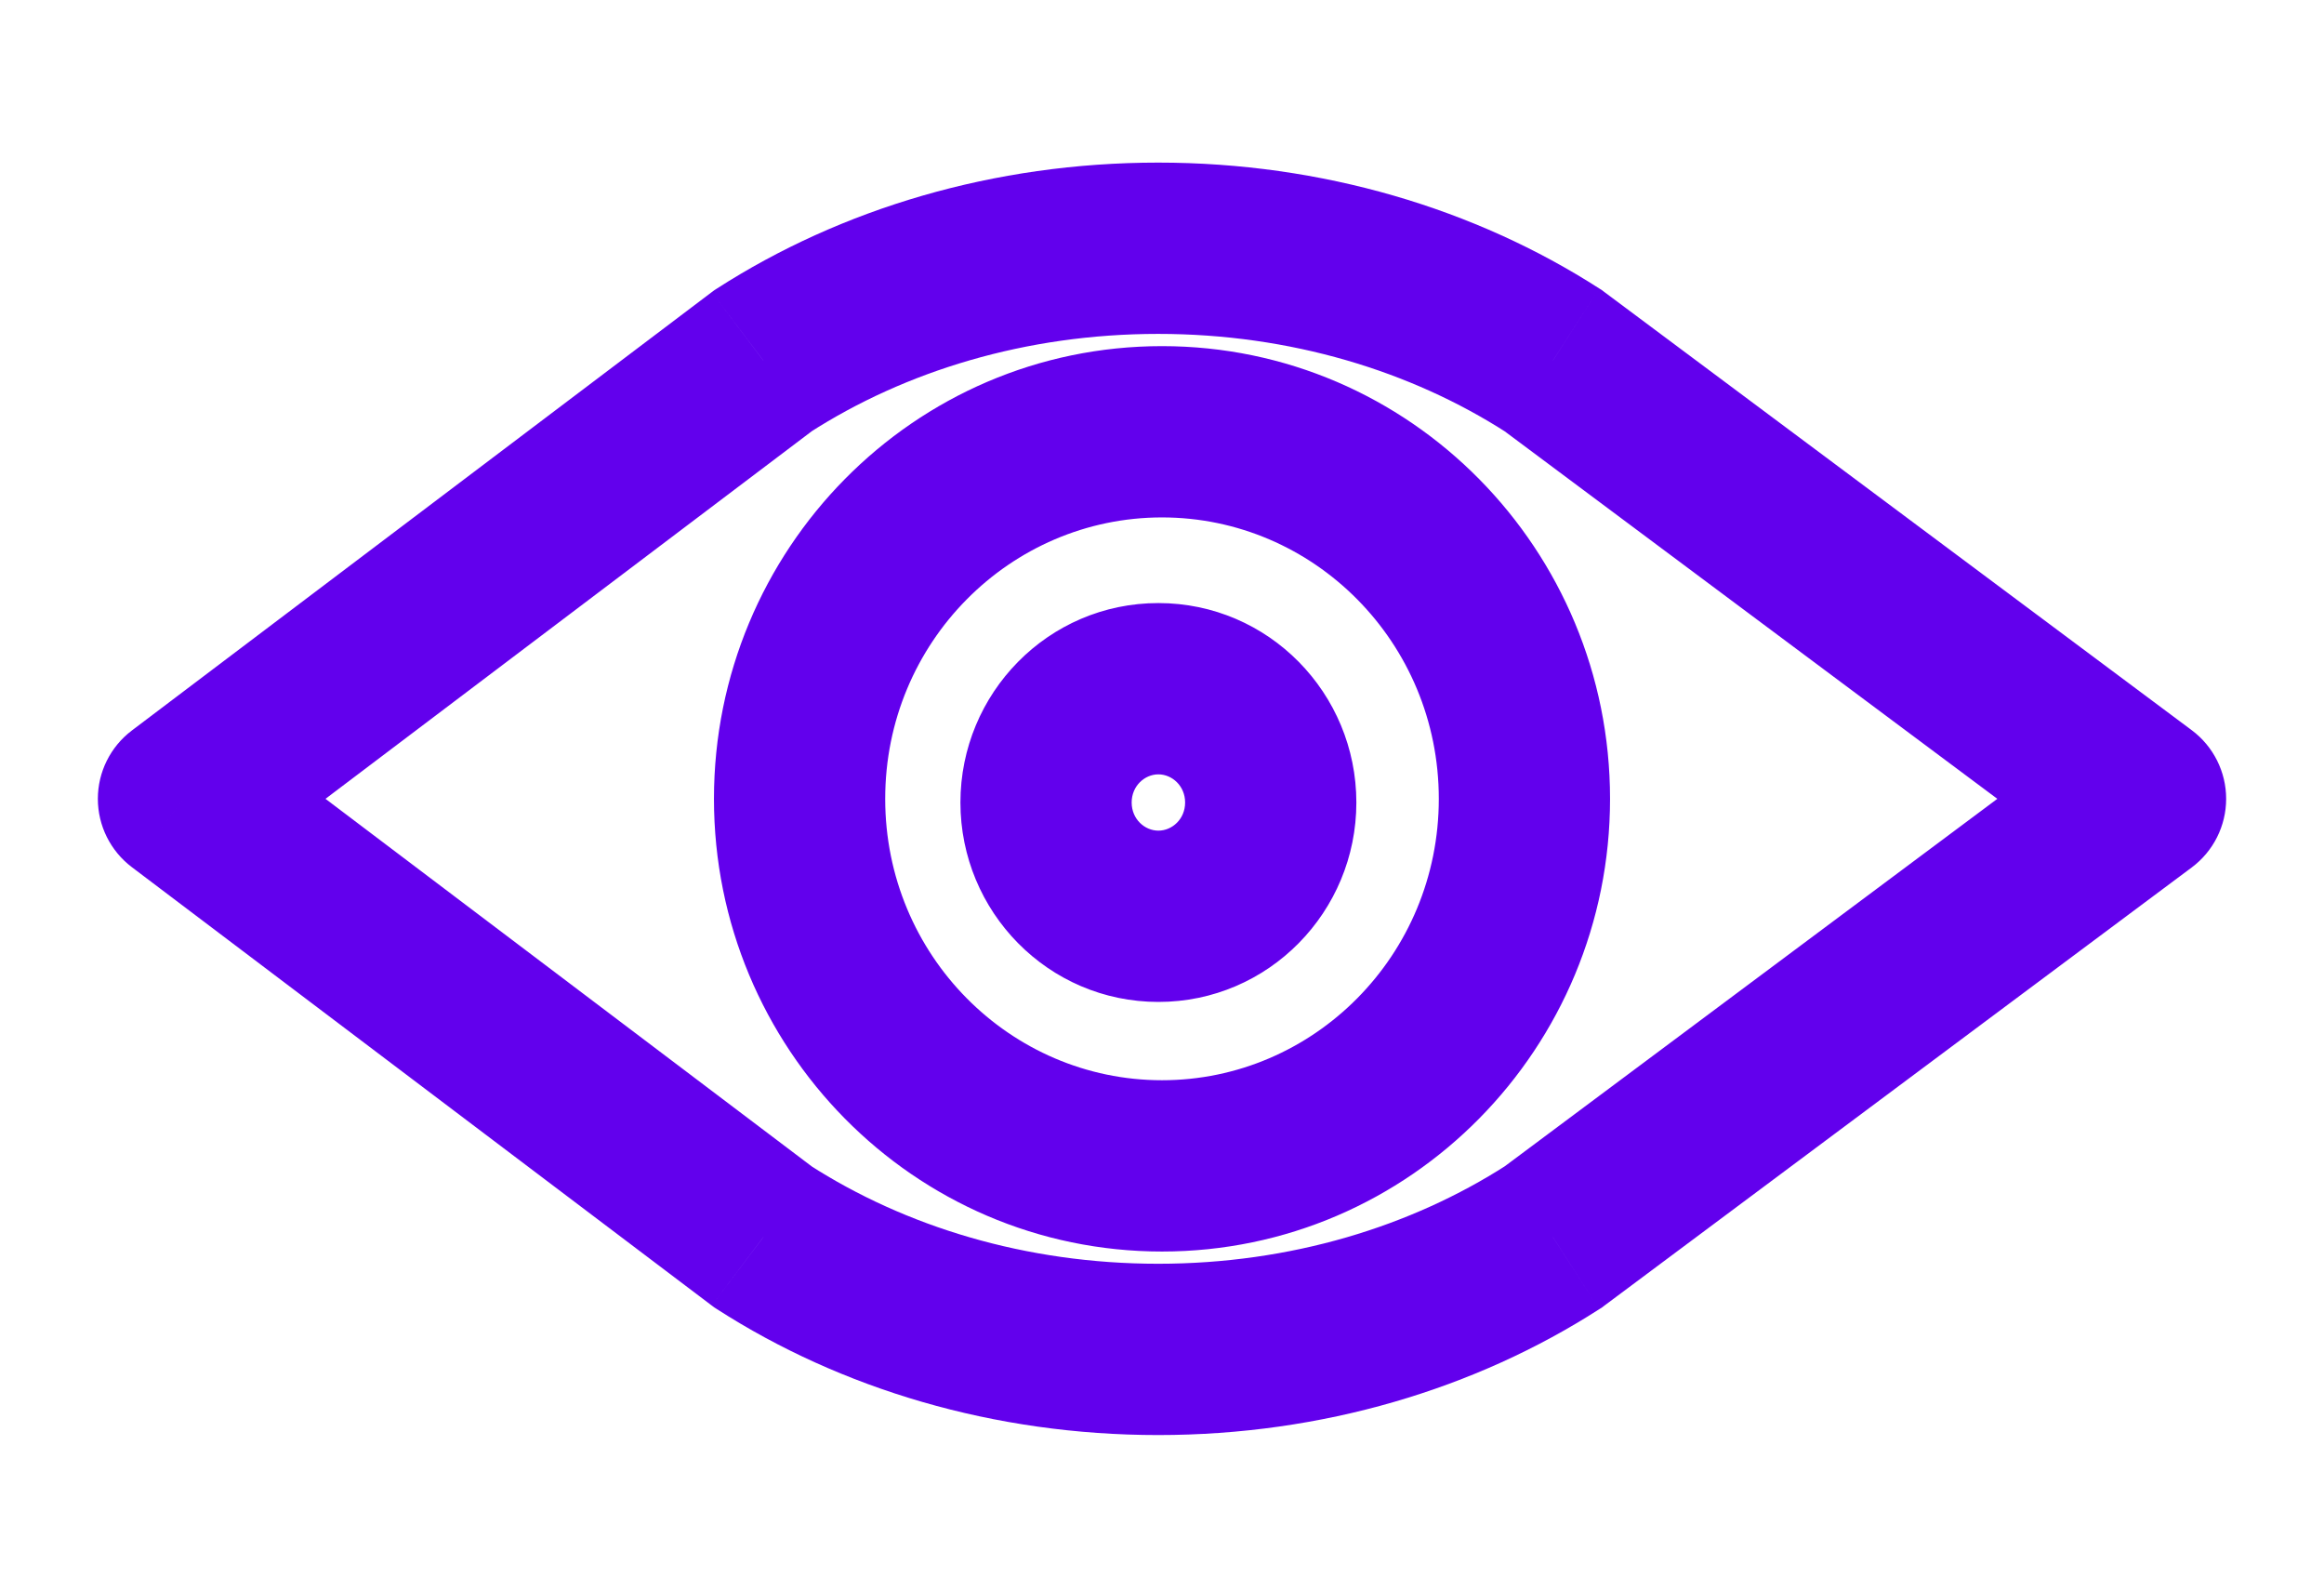
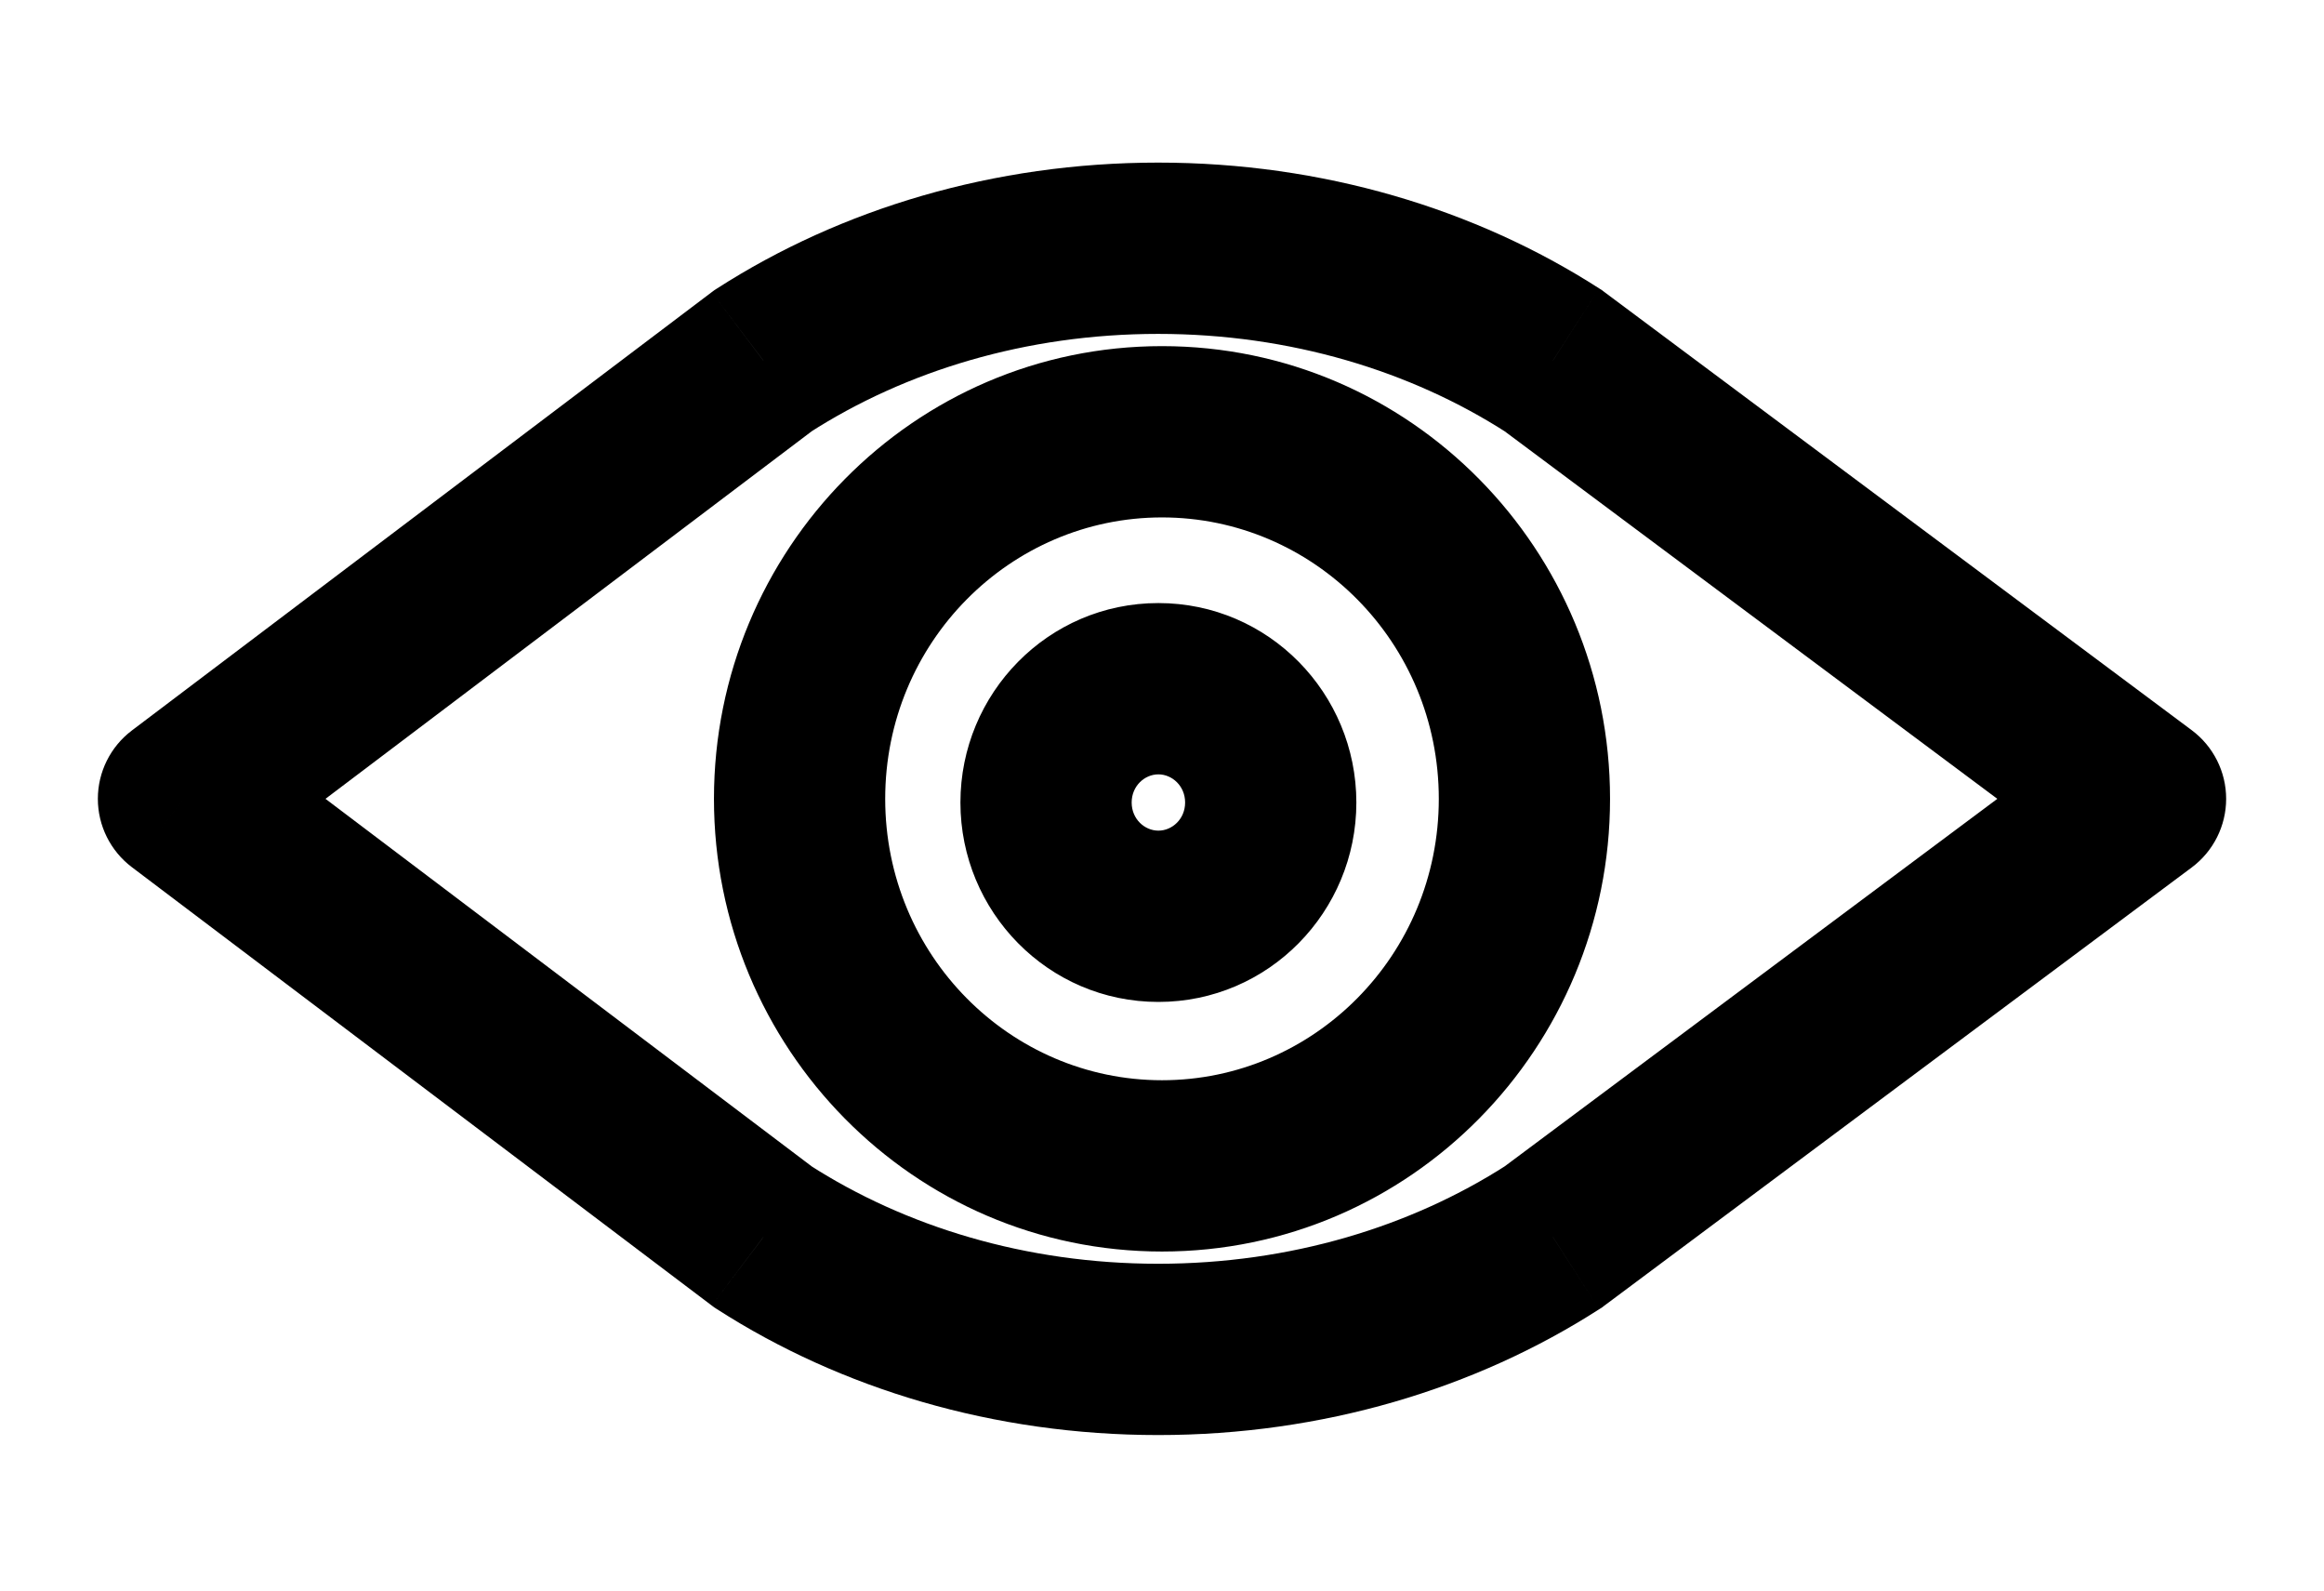
<svg xmlns="http://www.w3.org/2000/svg" width="38" height="26" viewBox="0 0 38 26" fill="none">
-   <path d="M3 13.058L2.156 11.941C1.806 12.206 1.6 12.619 1.6 13.058C1.6 13.497 1.806 13.91 2.156 14.175L3 13.058ZM12.482 5.893L11.725 4.715L11.68 4.744L11.637 4.776L12.482 5.893ZM12.482 20.223L11.637 21.34L11.68 21.372L11.725 21.401L12.482 20.223ZM35 13.058L35.837 14.18C36.191 13.916 36.4 13.5 36.4 13.058C36.4 12.616 36.191 12.2 35.837 11.936L35 13.058ZM25.393 5.893L26.23 4.771L26.191 4.741L26.149 4.715L25.393 5.893ZM25.393 20.223L26.149 21.401L26.191 21.375L26.23 21.345L25.393 20.223ZM3.844 14.175L13.325 7.01L11.637 4.776L2.156 11.941L3.844 14.175ZM13.325 19.106L3.844 11.941L2.156 14.175L11.637 21.34L13.325 19.106ZM35.837 11.936L26.23 4.771L24.556 7.015L34.163 14.18L35.837 11.936ZM26.23 21.345L35.837 14.18L34.163 11.936L24.556 19.101L26.23 21.345ZM18.937 5.458C21.102 5.458 23.075 6.068 24.636 7.071L26.149 4.715C24.126 3.415 21.625 2.658 18.937 2.658V5.458ZM24.636 19.045C23.075 20.048 21.102 20.658 18.937 20.658V23.458C21.625 23.458 24.126 22.701 26.149 21.401L24.636 19.045ZM13.238 7.071C14.799 6.068 16.772 5.458 18.937 5.458V2.658C16.249 2.658 13.748 3.415 11.725 4.715L13.238 7.071ZM18.937 20.658C16.772 20.658 14.799 20.048 13.238 19.045L11.725 21.401C13.748 22.701 16.249 23.458 18.937 23.458V20.658ZM23.526 13.058C23.526 15.615 21.483 17.658 19 17.658V20.458C23.062 20.458 26.326 17.128 26.326 13.058H23.526ZM19 17.658C16.517 17.658 14.474 15.615 14.474 13.058H11.674C11.674 17.128 14.938 20.458 19 20.458V17.658ZM14.474 13.058C14.474 10.501 16.517 8.458 19 8.458V5.658C14.938 5.658 11.674 8.988 11.674 13.058H14.474ZM19 8.458C21.483 8.458 23.526 10.501 23.526 13.058H26.326C26.326 8.988 23.062 5.658 19 5.658V8.458ZM19.378 13.118C19.378 13.389 19.166 13.578 18.941 13.578V16.378C20.745 16.378 22.178 14.902 22.178 13.118H19.378ZM18.941 13.578C18.716 13.578 18.504 13.389 18.504 13.118H15.704C15.704 14.902 17.137 16.378 18.941 16.378V13.578ZM18.504 13.118C18.504 12.848 18.716 12.658 18.941 12.658V9.858C17.137 9.858 15.704 11.334 15.704 13.118H18.504ZM18.941 12.658C19.166 12.658 19.378 12.848 19.378 13.118H22.178C22.178 11.334 20.745 9.858 18.941 9.858V12.658Z" fill="#6200ED" />
+   <path d="M3 13.058L2.156 11.941C1.806 12.206 1.6 12.619 1.6 13.058C1.6 13.497 1.806 13.91 2.156 14.175L3 13.058ZM12.482 5.893L11.725 4.715L11.68 4.744L11.637 4.776L12.482 5.893ZM12.482 20.223L11.637 21.34L11.68 21.372L11.725 21.401L12.482 20.223ZM35 13.058L35.837 14.18C36.191 13.916 36.4 13.5 36.4 13.058C36.4 12.616 36.191 12.2 35.837 11.936L35 13.058ZM25.393 5.893L26.23 4.771L26.191 4.741L26.149 4.715L25.393 5.893ZM25.393 20.223L26.149 21.401L26.191 21.375L26.23 21.345L25.393 20.223ZM3.844 14.175L13.325 7.01L11.637 4.776L2.156 11.941L3.844 14.175ZM13.325 19.106L3.844 11.941L2.156 14.175L11.637 21.34L13.325 19.106ZM35.837 11.936L26.23 4.771L24.556 7.015L34.163 14.18L35.837 11.936ZM26.23 21.345L35.837 14.18L34.163 11.936L24.556 19.101L26.23 21.345ZM18.937 5.458C21.102 5.458 23.075 6.068 24.636 7.071L26.149 4.715C24.126 3.415 21.625 2.658 18.937 2.658V5.458ZM24.636 19.045C23.075 20.048 21.102 20.658 18.937 20.658V23.458C21.625 23.458 24.126 22.701 26.149 21.401L24.636 19.045ZM13.238 7.071C14.799 6.068 16.772 5.458 18.937 5.458V2.658C16.249 2.658 13.748 3.415 11.725 4.715L13.238 7.071ZM18.937 20.658C16.772 20.658 14.799 20.048 13.238 19.045L11.725 21.401C13.748 22.701 16.249 23.458 18.937 23.458V20.658ZM23.526 13.058C23.526 15.615 21.483 17.658 19 17.658V20.458C23.062 20.458 26.326 17.128 26.326 13.058H23.526ZM19 17.658C16.517 17.658 14.474 15.615 14.474 13.058H11.674C11.674 17.128 14.938 20.458 19 20.458V17.658ZM14.474 13.058C14.474 10.501 16.517 8.458 19 8.458V5.658C14.938 5.658 11.674 8.988 11.674 13.058H14.474ZM19 8.458C21.483 8.458 23.526 10.501 23.526 13.058H26.326C26.326 8.988 23.062 5.658 19 5.658V8.458ZM19.378 13.118C19.378 13.389 19.166 13.578 18.941 13.578V16.378C20.745 16.378 22.178 14.902 22.178 13.118H19.378ZM18.941 13.578C18.716 13.578 18.504 13.389 18.504 13.118H15.704C15.704 14.902 17.137 16.378 18.941 16.378V13.578ZM18.504 13.118C18.504 12.848 18.716 12.658 18.941 12.658V9.858C17.137 9.858 15.704 11.334 15.704 13.118H18.504ZM18.941 12.658C19.166 12.658 19.378 12.848 19.378 13.118H22.178C22.178 11.334 20.745 9.858 18.941 9.858V12.658Z" fill="#000000" />
</svg>
